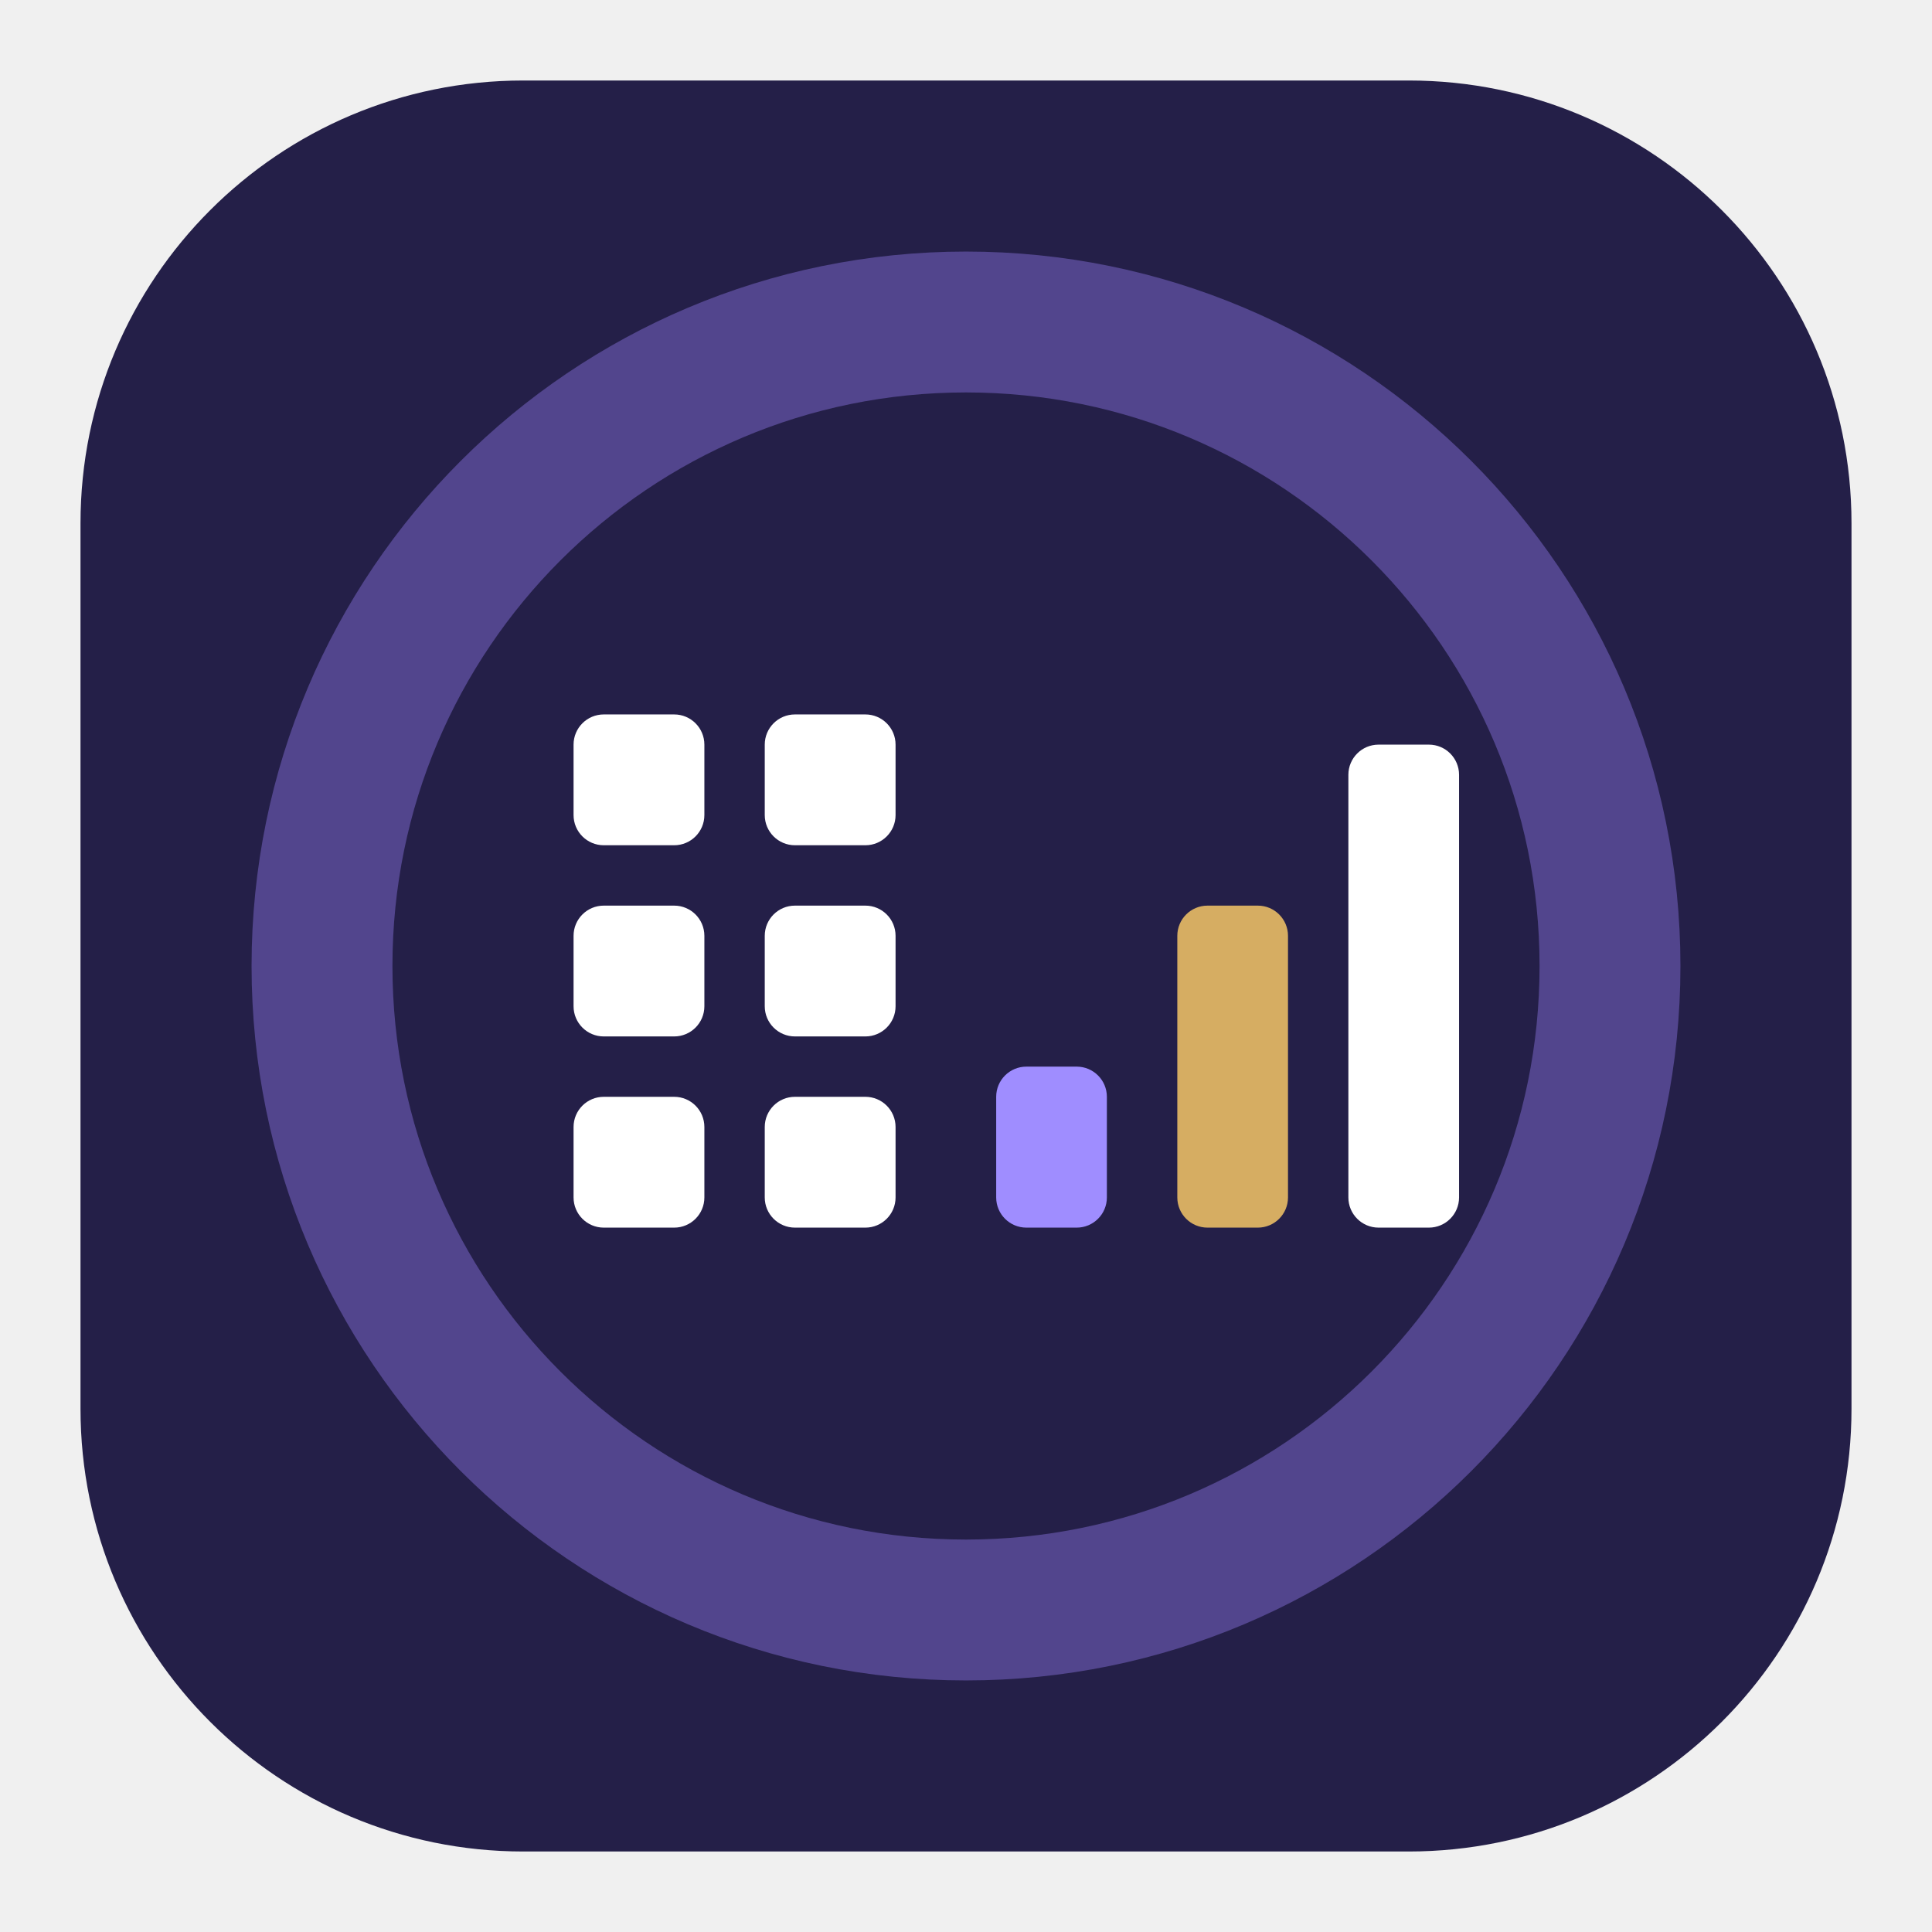
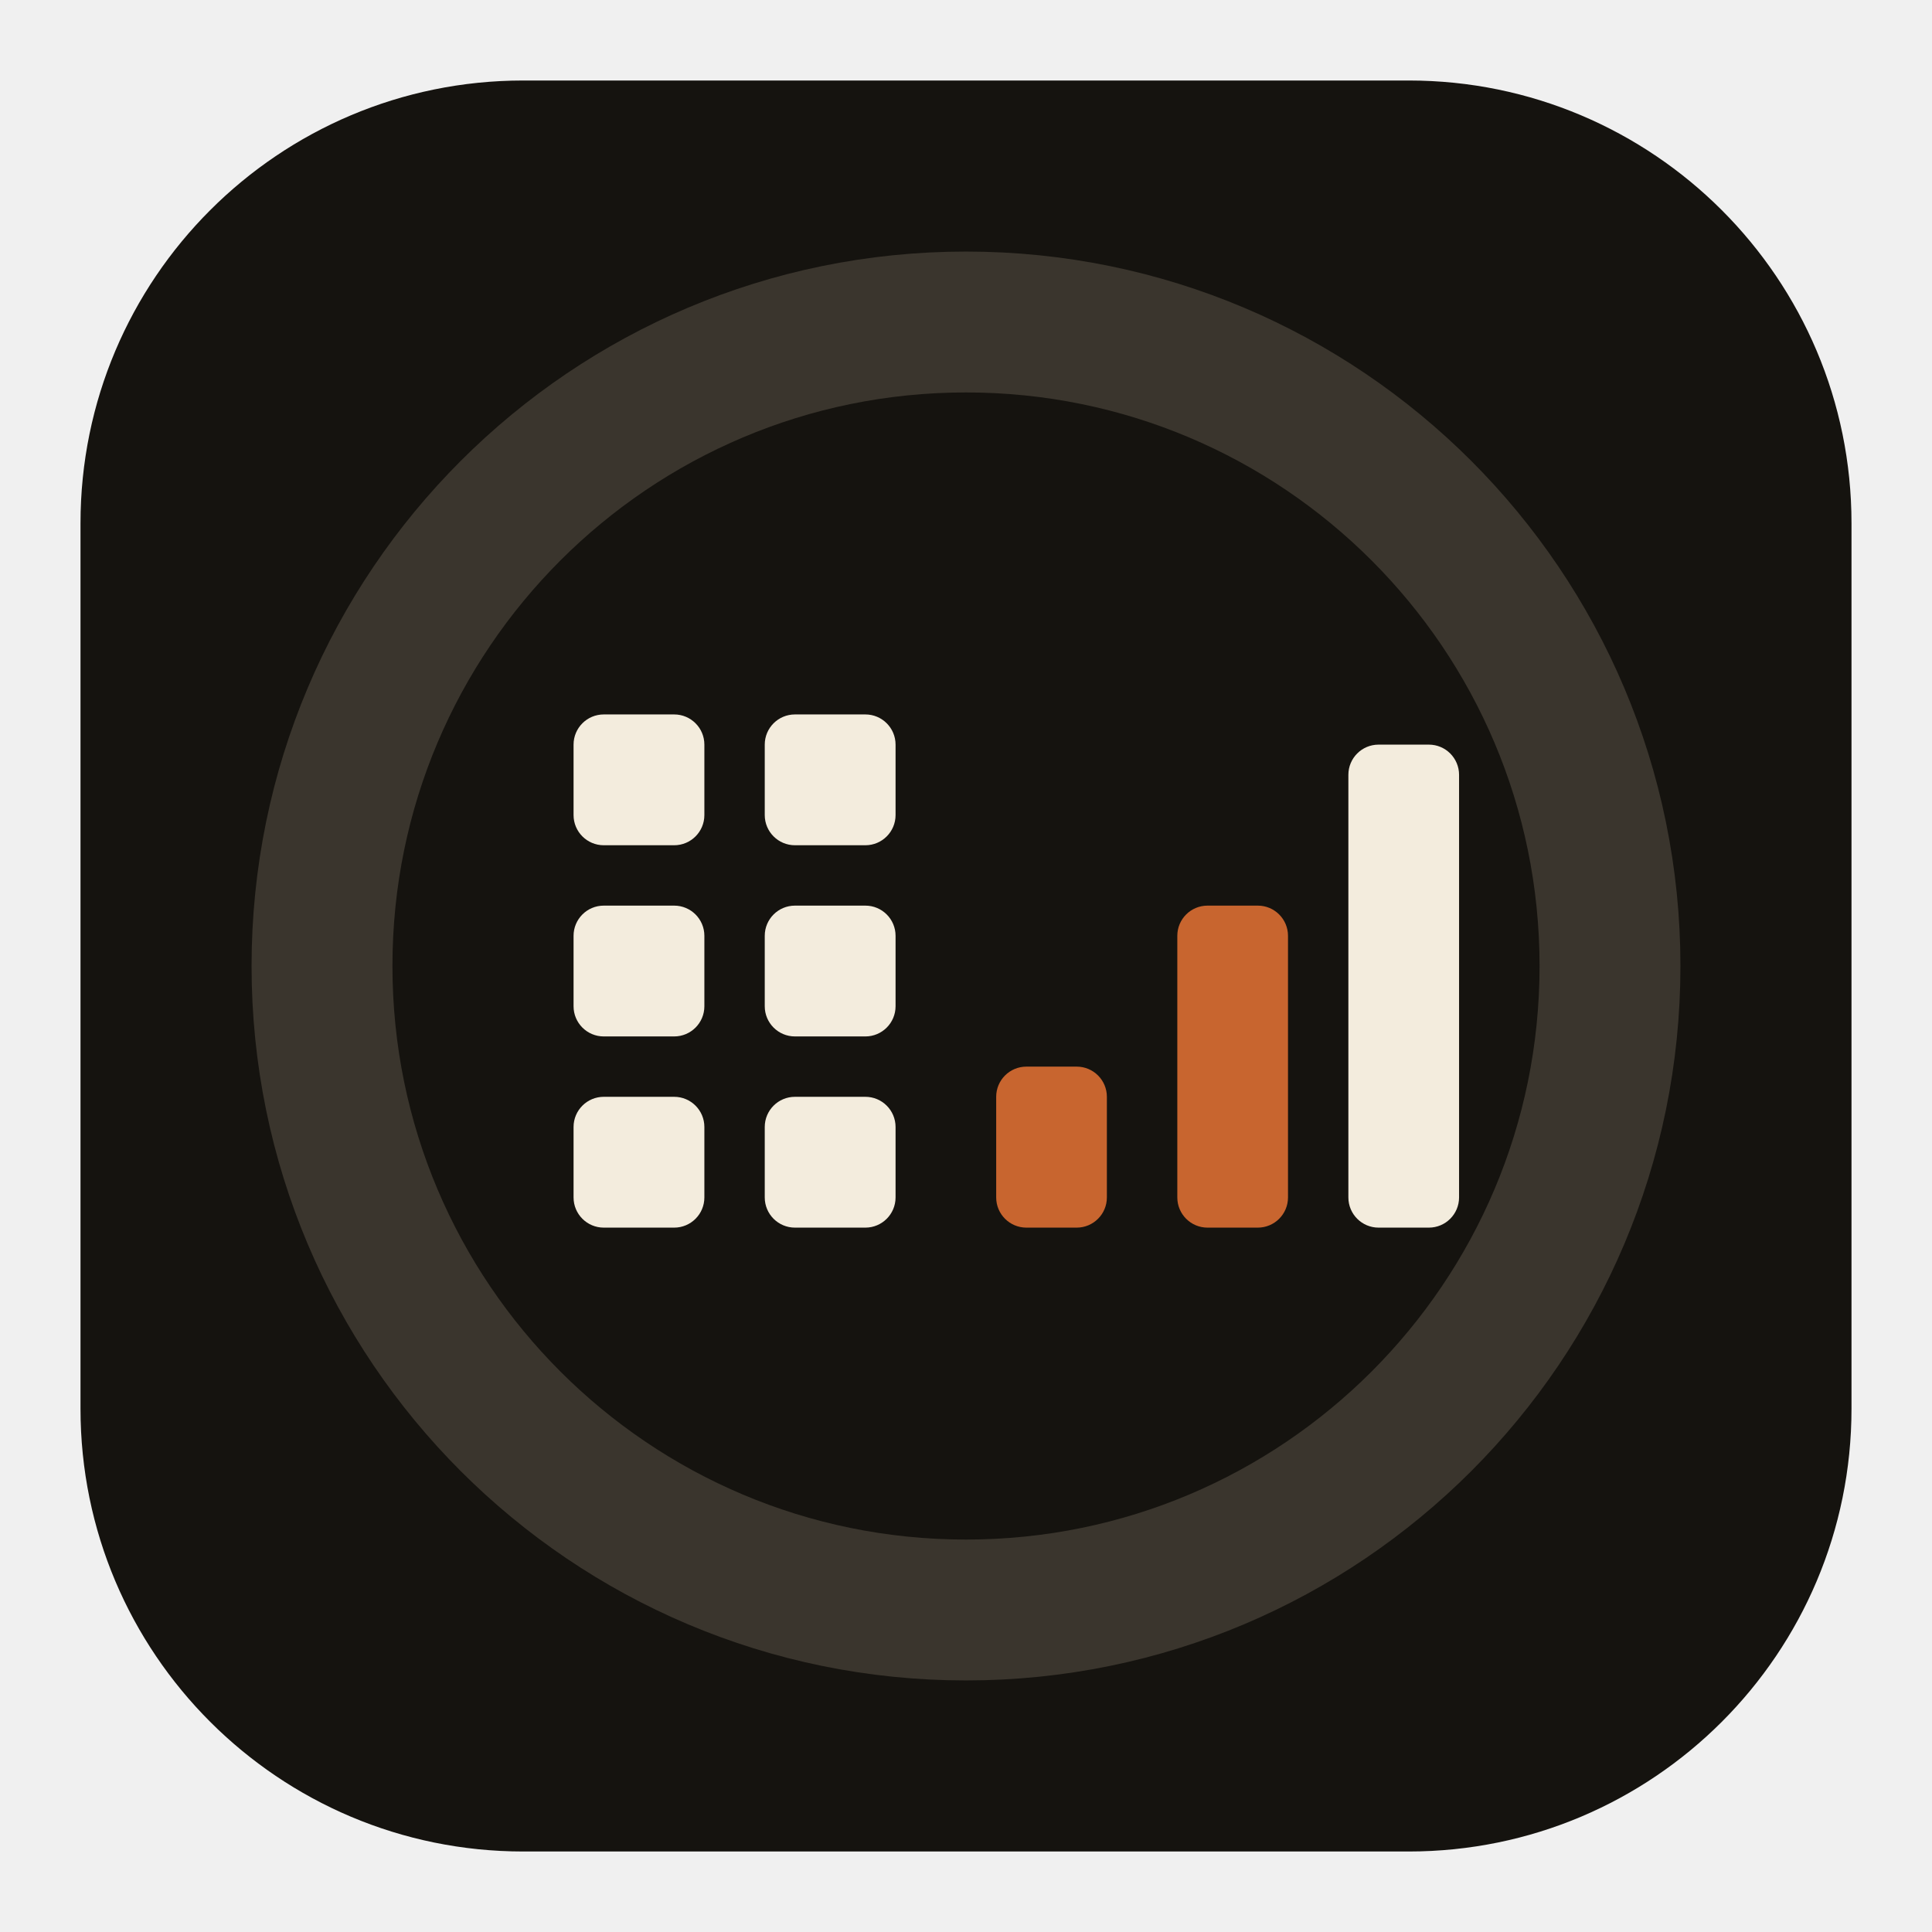
<svg xmlns="http://www.w3.org/2000/svg" viewBox="0 0 192 192" role="img" aria-label="Pivotra">
-   <rect x="8" y="8" width="176" height="176" rx="44" fill="#241F48" />
-   <circle cx="96" cy="96" r="64" fill="none" stroke="#52458D" stroke-width="14" />
-   <g fill="#fff">
+   <rect x="8" y="8" width="176" height="176" rx="44" fill="#15130F" />
+   <circle cx="96" cy="96" r="64" fill="none" stroke="#3A352D" stroke-width="14" />
+   <g fill="#F3ECDD">
    <rect x="57" y="71" width="13" height="13" rx="3" />
    <rect x="76" y="71" width="13" height="13" rx="3" />
    <rect x="57" y="90" width="13" height="13" rx="3" />
    <rect x="76" y="90" width="13" height="13" rx="3" />
    <rect x="57" y="109" width="13" height="13" rx="3" />
    <rect x="76" y="109" width="13" height="13" rx="3" />
    <rect x="134" y="74" width="11" height="48" rx="3" />
  </g>
-   <rect x="99" y="106" width="11" height="16" rx="3" fill="#9F8DFF" />
-   <rect x="117" y="90" width="11" height="32" rx="3" fill="#D6AD62" />
+   <rect x="99" y="106" width="11" height="16" rx="3" fill="#C8652F" />
+   <rect x="117" y="90" width="11" height="32" rx="3" fill="#C8652F" />
</svg>
